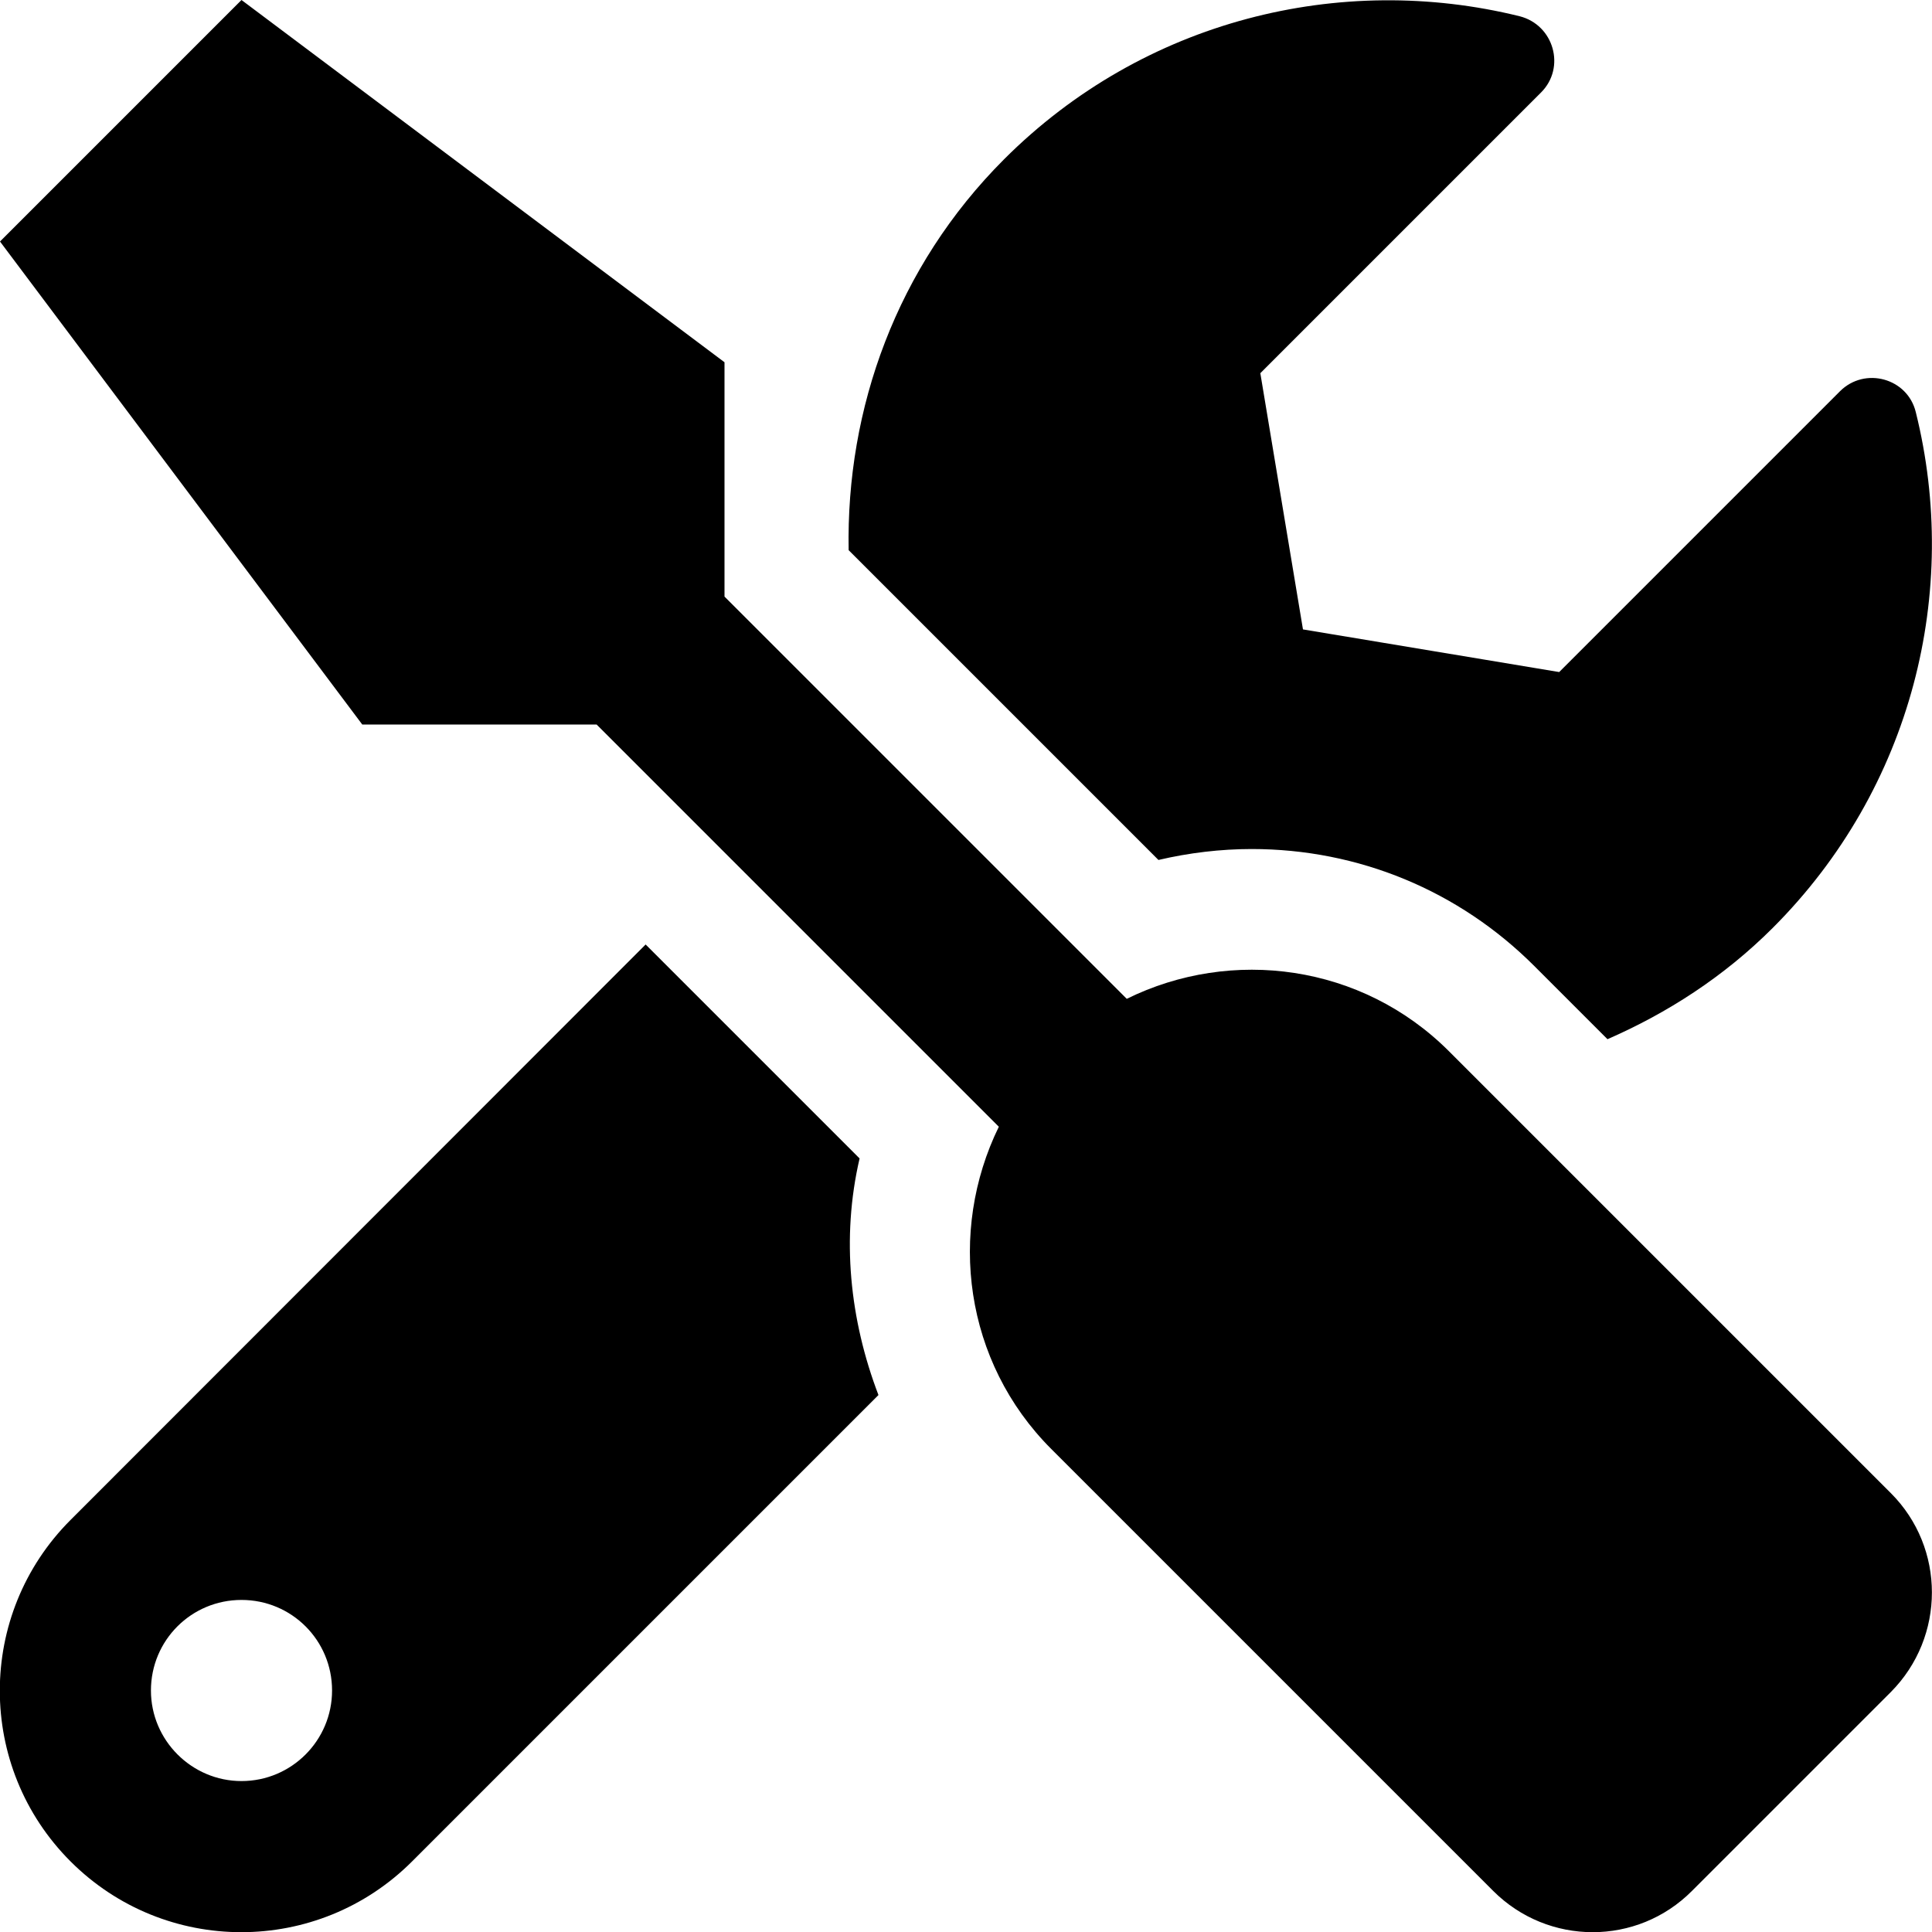
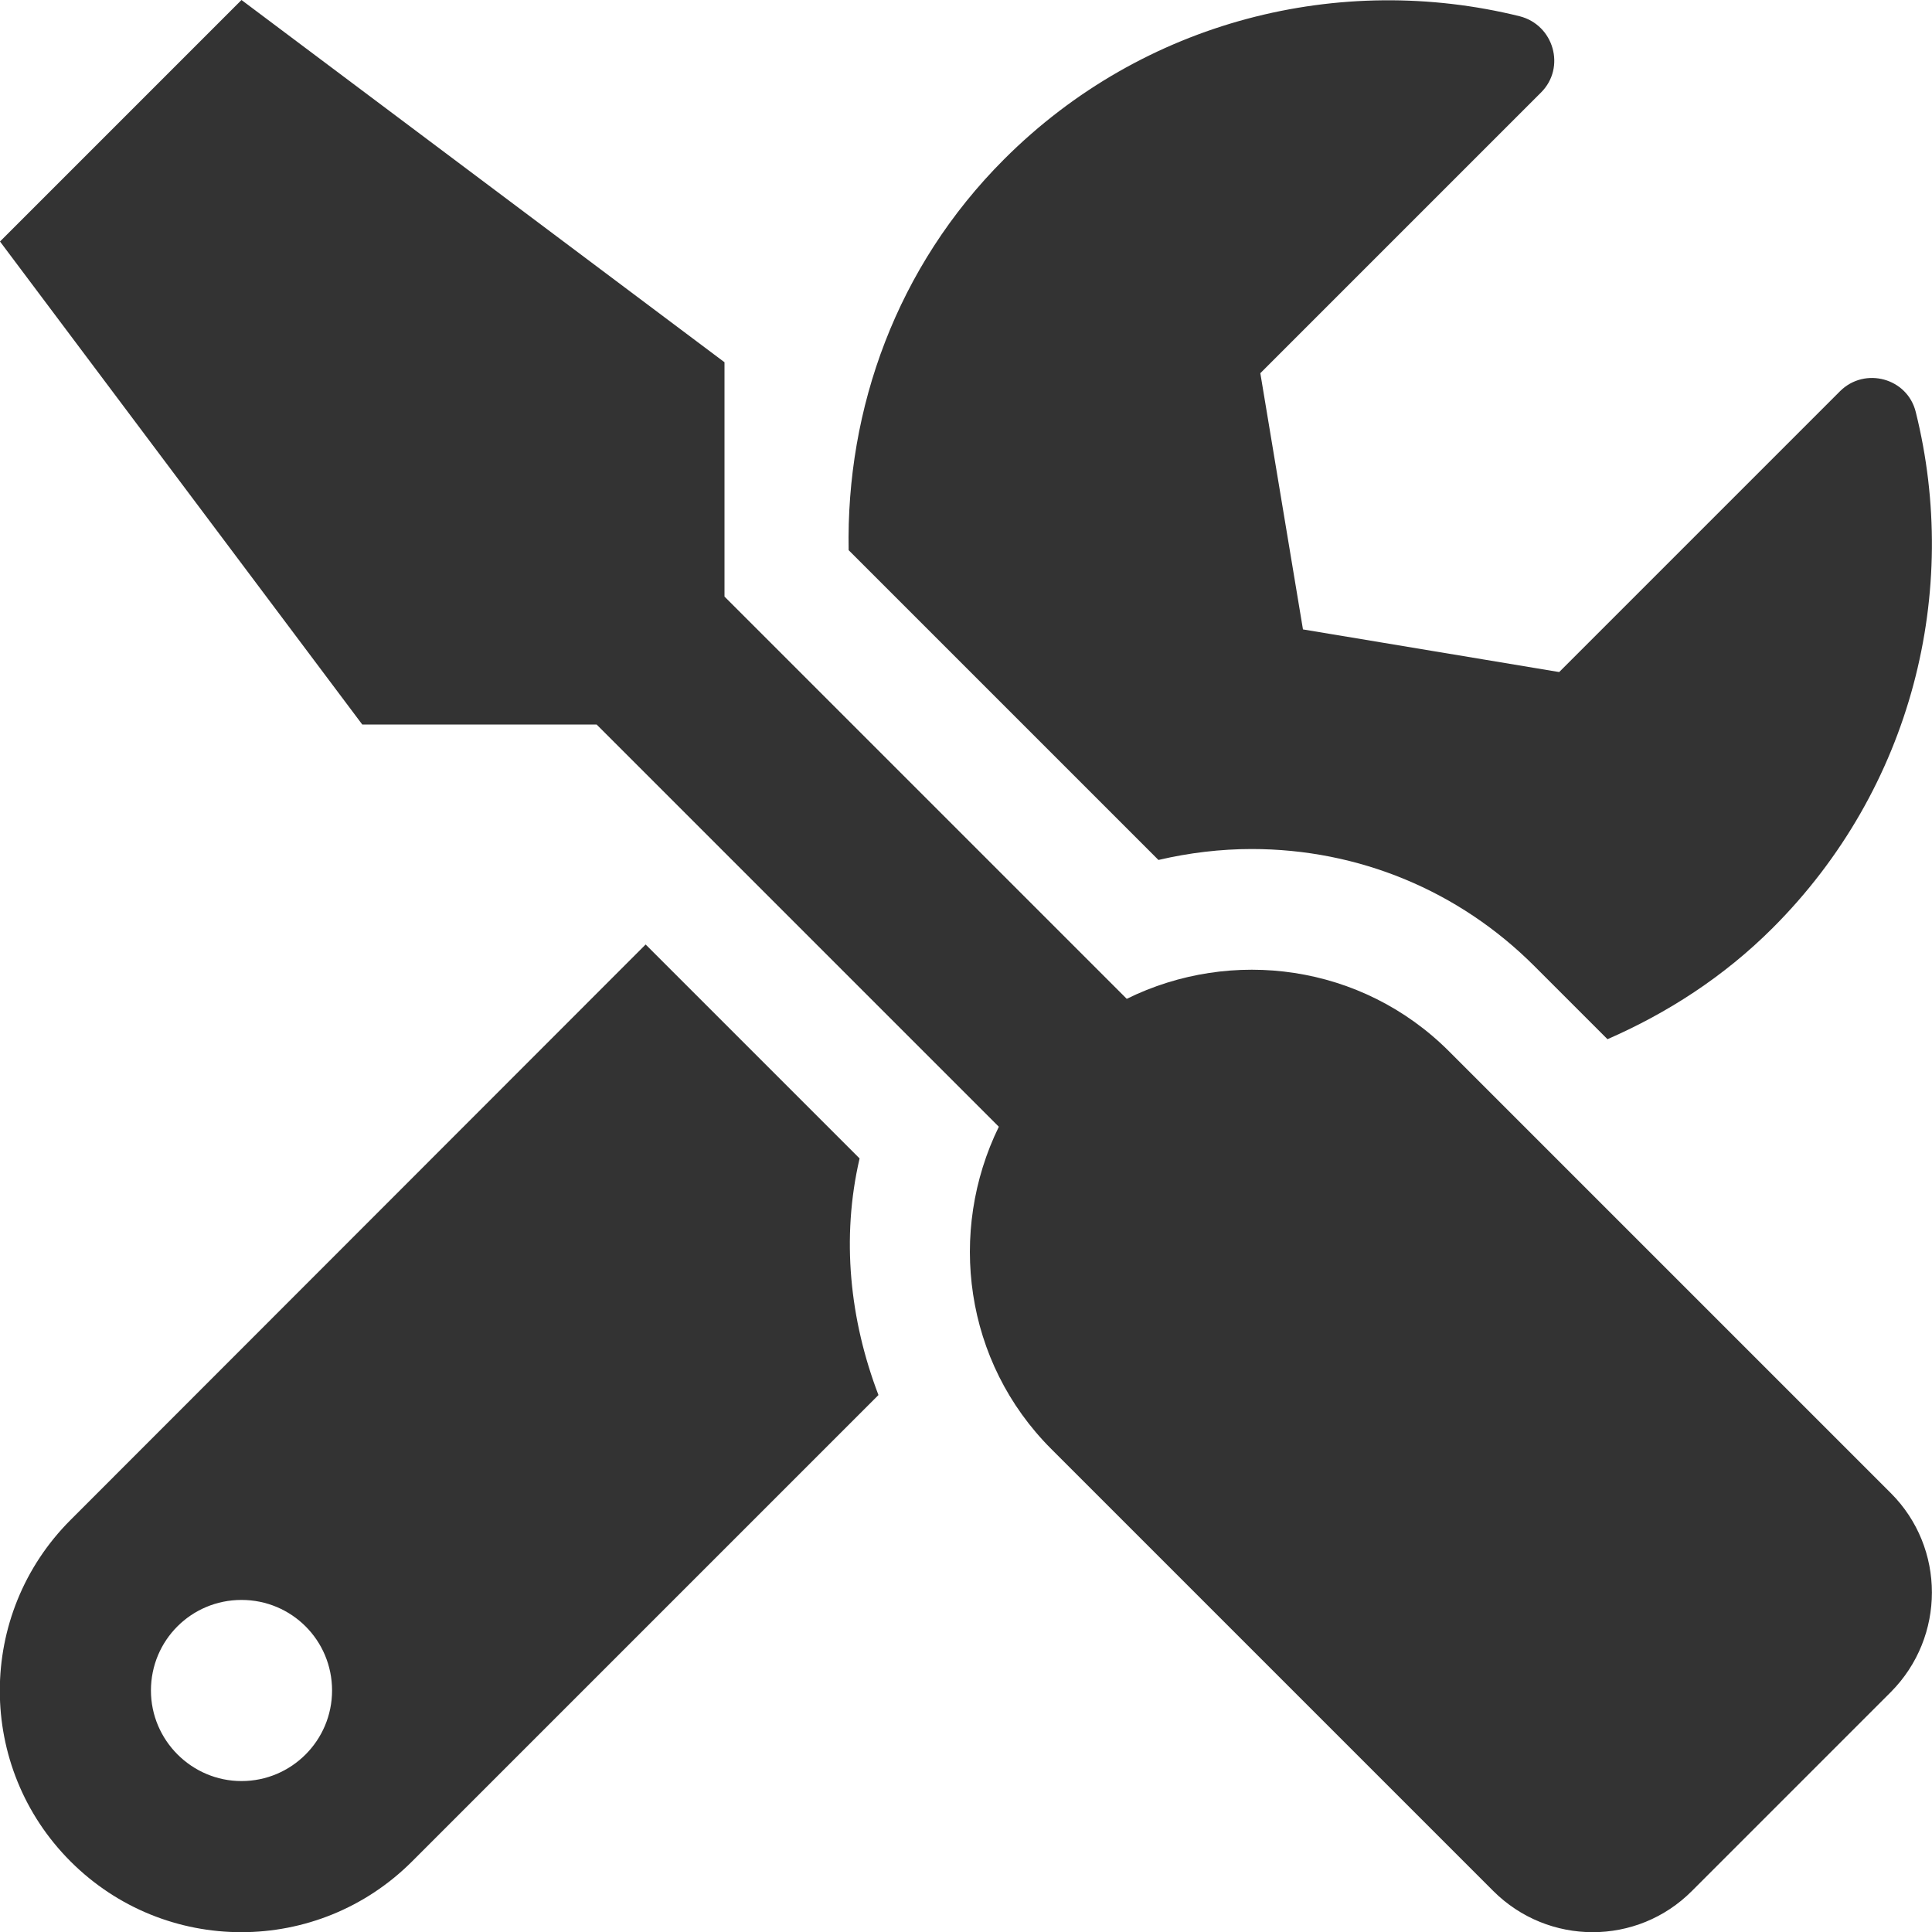
- <svg xmlns="http://www.w3.org/2000/svg" aria-hidden="true" focusable="false" data-prefix="fas" data-icon="tools" class="svg-inline--fa fa-tools fa-w-16" role="img" viewBox="0 0 512 512">
-   <path fill="currentColor" d="M501.1 395.7L384 278.6c-23.1-23.1-57.6-27.6-85.4-13.9L192 158.1V96L64 0 0 64l96 128h62.1l106.6 106.6c-13.6 27.8-9.2 62.3 13.9 85.4l117.1 117.1c14.6 14.6 38.2 14.6 52.7 0l52.7-52.7c14.5-14.6 14.5-38.2 0-52.7zM331.7 225c28.3 0 54.9 11 74.9 31l19.4 19.4c15.8-6.9 30.8-16.5 43.8-29.5 37.1-37.1 49.7-89.3 37.9-136.7-2.2-9-13.5-12.1-20.1-5.5l-74.4 74.4-67.9-11.3L334 98.9l74.4-74.4c6.6-6.6 3.4-17.9-5.7-20.2-47.4-11.7-99.6.9-136.6 37.9-28.5 28.5-41.9 66.1-41.2 103.6l82.1 82.1c8.1-1.9 16.5-2.9 24.7-2.9zm-103.9 82l-56.7-56.7L18.7 402.8c-25 25-25 65.5 0 90.5s65.5 25 90.5 0l123.6-123.6c-7.6-19.9-9.9-41.6-5-62.7zM64 472c-13.2 0-24-10.8-24-24 0-13.3 10.7-24 24-24s24 10.7 24 24c0 13.2-10.7 24-24 24z" />
+ <svg xmlns="http://www.w3.org/2000/svg" viewBox="0 0 512 512">
+   <path fill="#333333" d="M501.1 395.7L384 278.6c-23.1-23.1-57.6-27.6-85.4-13.9L192 158.1V96L64 0 0 64l96 128h62.1l106.6 106.6c-13.6 27.8-9.2 62.3 13.9 85.4l117.1 117.1c14.6 14.6 38.2 14.6 52.7 0l52.7-52.7c14.5-14.6 14.5-38.2 0-52.7zM331.7 225c28.3 0 54.9 11 74.9 31l19.4 19.4c15.8-6.9 30.8-16.5 43.8-29.5 37.1-37.1 49.7-89.3 37.9-136.7-2.2-9-13.5-12.1-20.1-5.5l-74.4 74.4-67.9-11.3L334 98.9l74.4-74.4c6.6-6.6 3.4-17.9-5.7-20.2-47.4-11.7-99.6.9-136.6 37.9-28.5 28.5-41.9 66.1-41.2 103.6l82.1 82.1c8.1-1.9 16.5-2.9 24.7-2.9zm-103.9 82l-56.7-56.7L18.7 402.8c-25 25-25 65.5 0 90.5s65.5 25 90.5 0l123.6-123.6c-7.6-19.9-9.9-41.6-5-62.7zM64 472c-13.2 0-24-10.8-24-24 0-13.3 10.7-24 24-24s24 10.7 24 24c0 13.2-10.7 24-24 24z" />
</svg>
